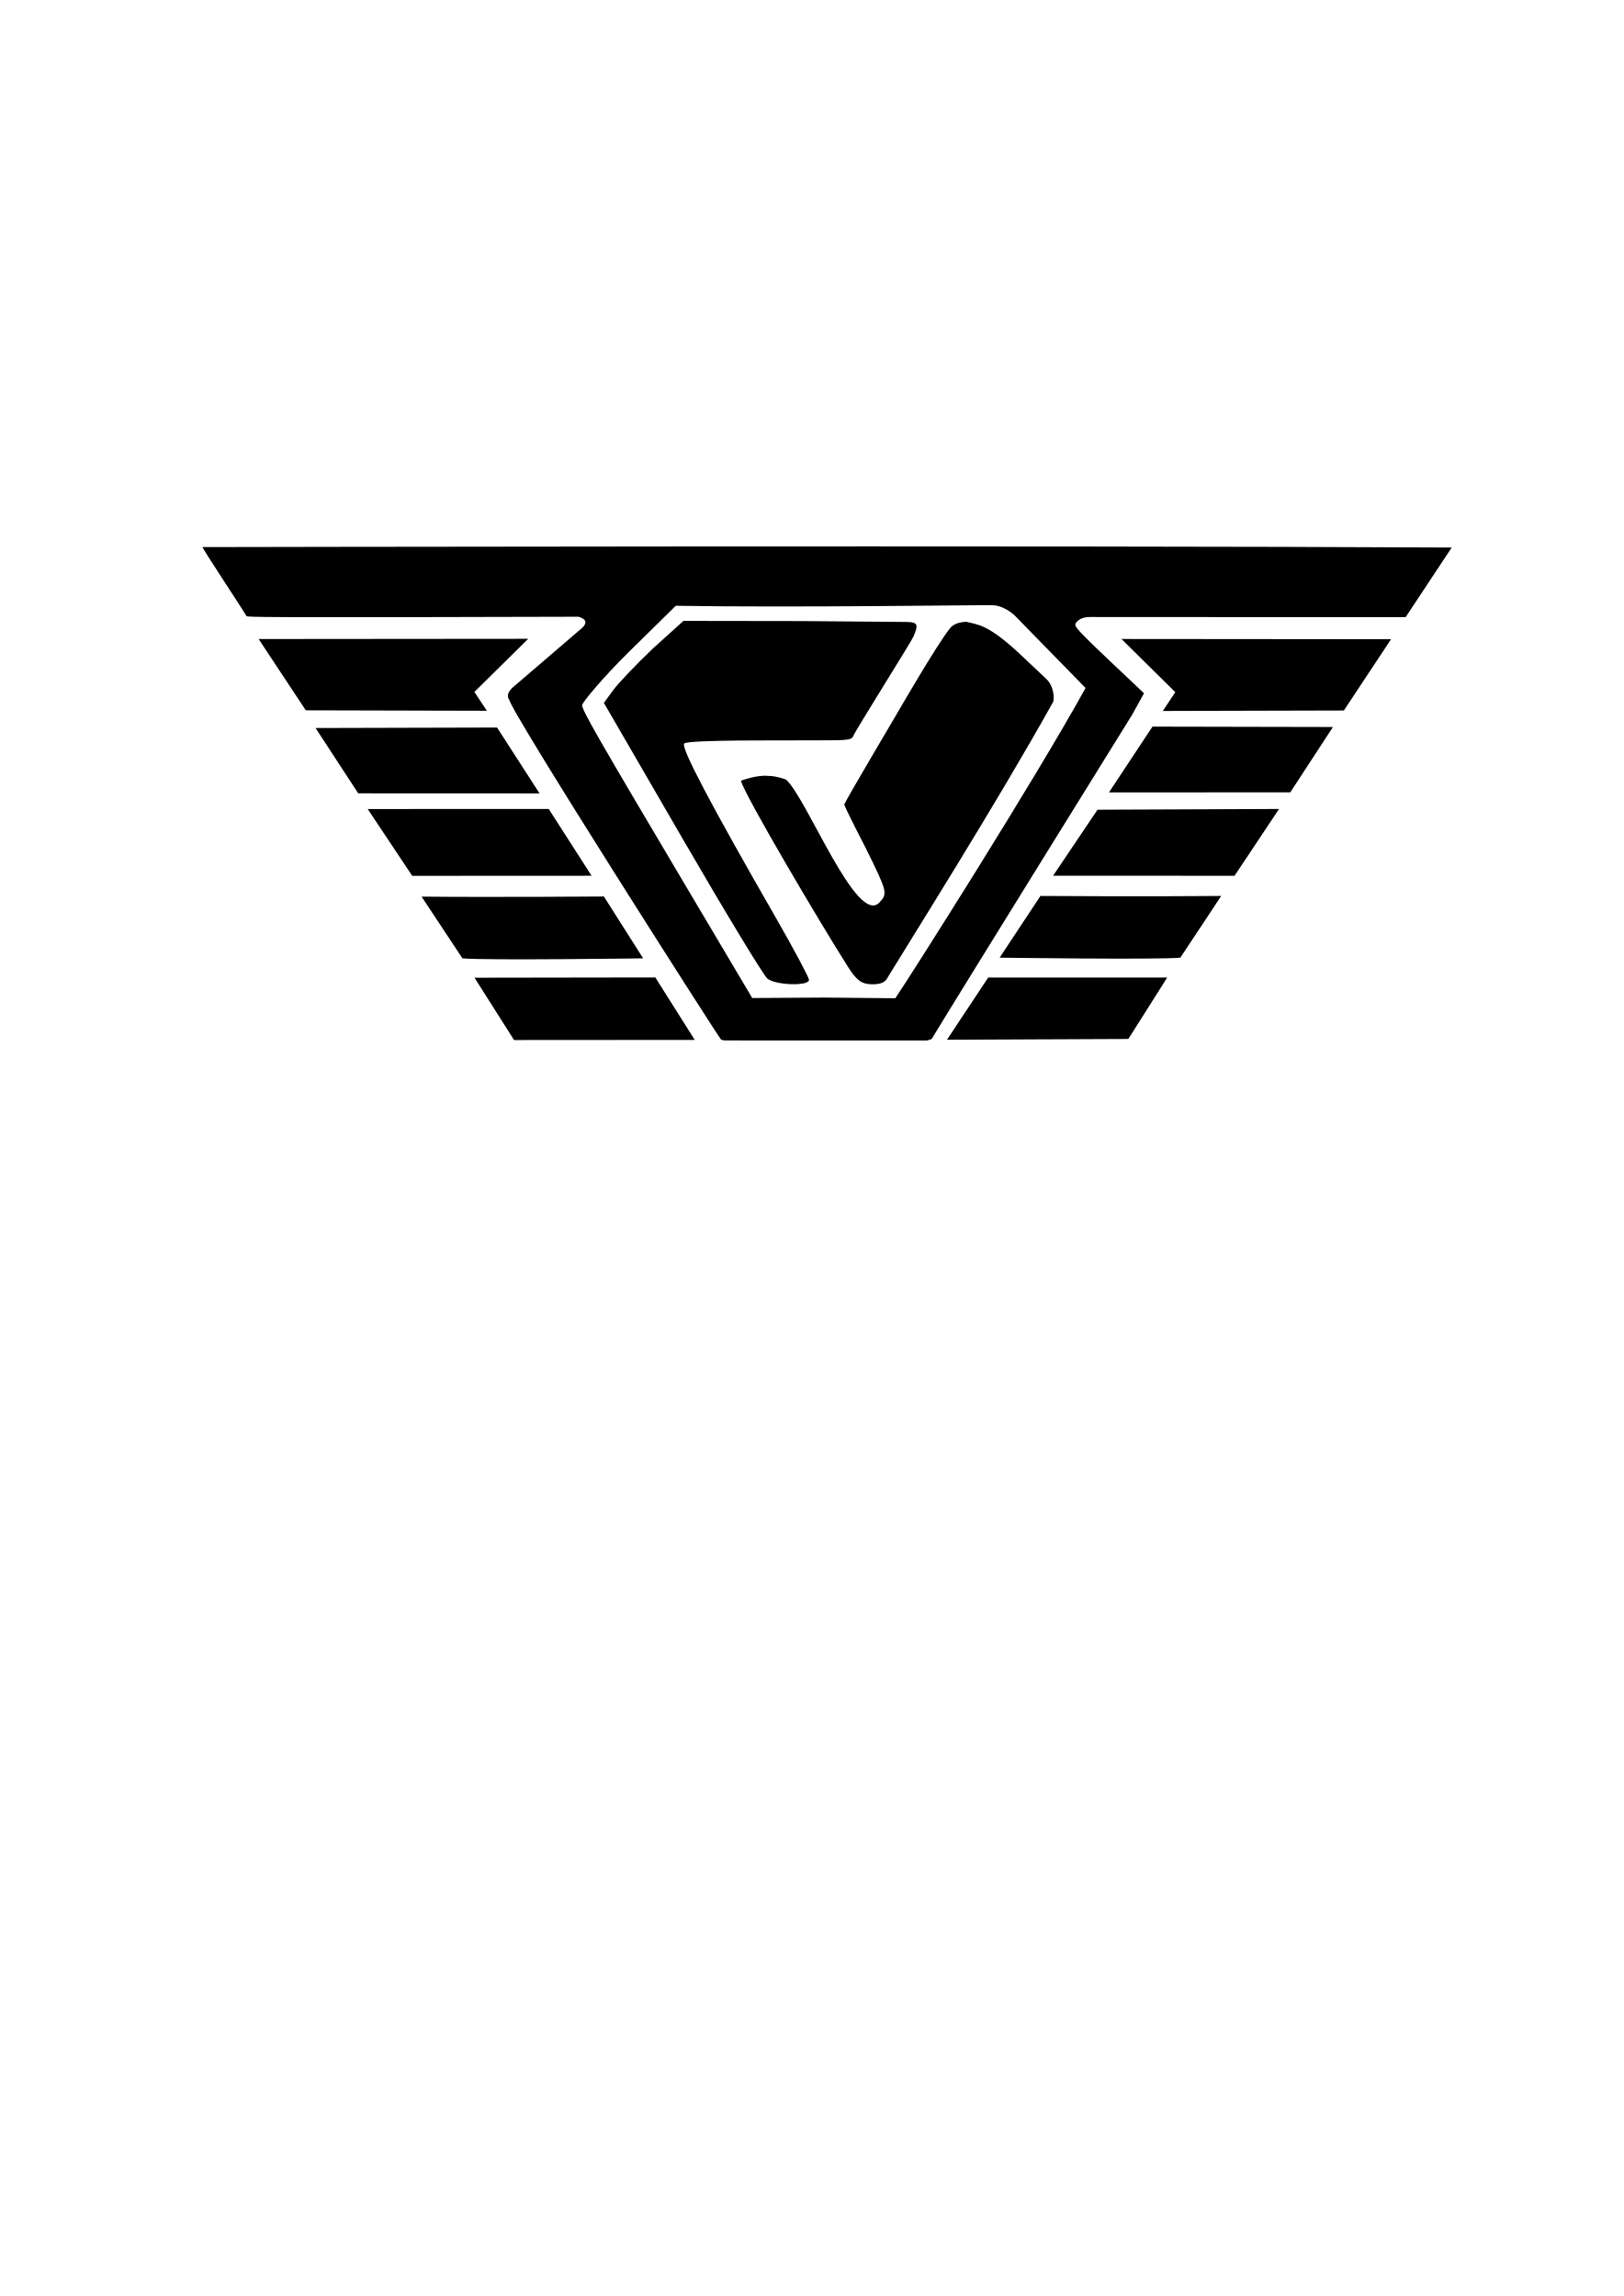
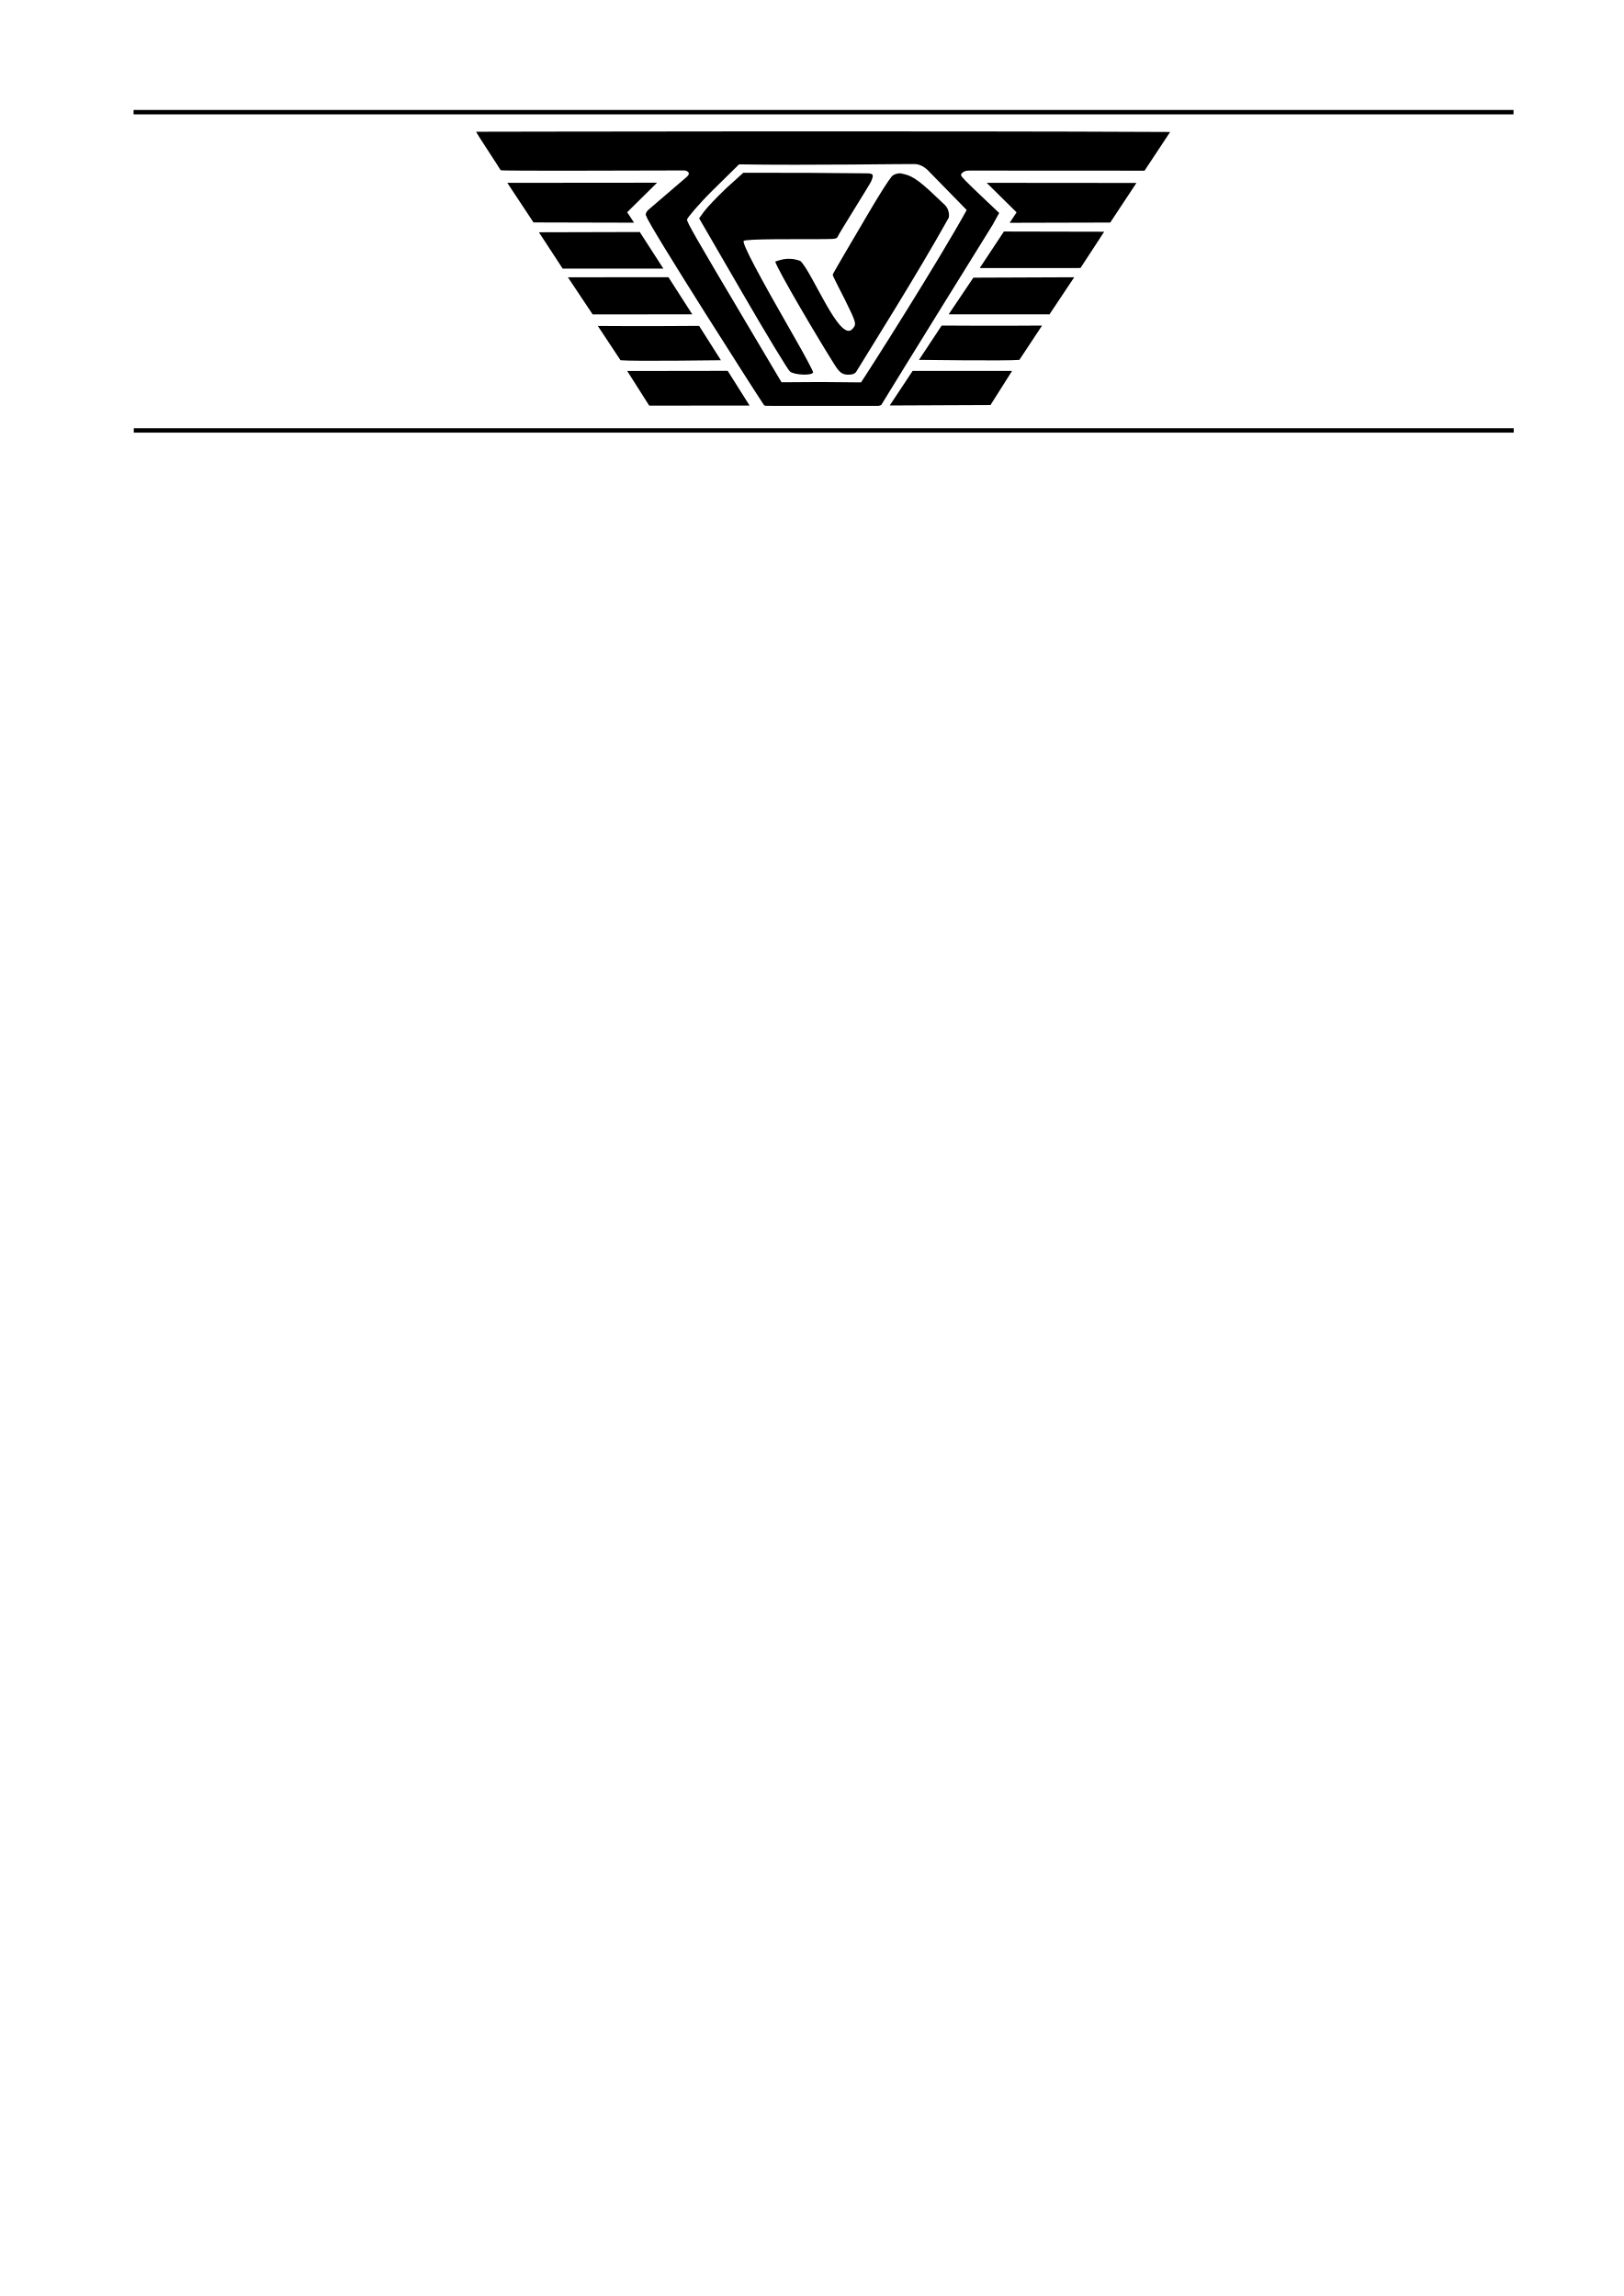
<svg xmlns="http://www.w3.org/2000/svg" width="210mm" height="297mm" viewBox="0 0 210 297" version="1.1" id="svg5">
  <defs id="defs2" />
  <g id="layer1">
    <g id="g18899" />
-     <path id="path1509" style="fill:#000000;fill-opacity:1;stroke-width:0.587" d="m 93.257,134.479 c -0.433,-0.483 -27.28,-42.521 -27.415,-44.021 0,0 -0.548,-0.505 0.394,-1.466 0,0 6.935,-5.953 8.978,-7.703 0.984,-0.864 0.335,-1.323 -0.421,-1.511 -42.378,0.127 -42.486,0.035 -42.902,-0.071 -0.647,-1.113 -5.763,-8.807 -5.7,-8.938 0,0 107.822,-0.23 161.565,0.056 l -5.96,9.01 -40.001,-0.021 c -1.061,-5.55e-4 -1.631,-0.065 -2.324,0.428 -0.584,0.552 -0.631,0.618 0.644,1.93 1.881,1.935 5.901,5.63 7.844,7.512 l -1.529,2.762 c 0,0 -22.682,36.561 -25.915,41.922 -0.034,0.077 -0.646,0.228 -0.646,0.228 l -26.203,-0.008 -0.409,-0.108 z m 47.143,-45.484 -8.952,-9.161 c 0,0 -1.229,-1.394 -2.968,-1.544 -0.719,-0.062 -25.327,0.333 -41.082,0.071 l -6.089,5.996 c -3.396,3.344 -6.005,6.523 -6.017,6.846 -0.025,0.653 1.819,3.872 13.774,24.03 l 8.223,13.866 9.279,-0.057 9.229,0.087 c 1.986,-2.936 17.862,-27.926 24.604,-40.134 z M 99.252,126.591 c -0.497,-0.404 -5.458,-8.593 -11.025,-18.199 L 78.106,90.928 l 1.177,-1.624 c 0.648,-0.893 2.981,-3.342 5.186,-5.442 l 3.927,-3.546 15.174,0.022 13.651,0.114 c 1.66,0.014 1.472,0.5 0.949,1.841 -0.24,0.616 -7.586,12.266 -7.815,12.923 -0.222,0.639 -1.325,0.522 -5.6,0.556 -3.059,0.025 -15.871,-0.106 -16.269,0.41 -0.437,0.565 3.552,8.073 11.834,22.495 2.37,4.127 4.309,7.762 4.309,8.076 0,0.832 -4.315,0.702 -5.377,-0.162 z m 10.457,-1.468 c -3.776,-5.949 -13.263,-22.028 -13.89,-24.122 0,0 2.036,-0.807 3.588,-0.632 1.045,0.005 2.256,0.476 2.256,0.476 2.727,2.452 9.154,19.066 12.104,15.871 1.045,-1.155 1.002,-1.325 -1.751,-6.921 0,0 -2.777,-5.358 -2.823,-5.737 0.19,-0.55 6.815,-11.745 6.815,-11.745 0,0 5.171,-8.969 6.895,-11.088 0,0 0.59,-0.803 2.13,-0.782 1.437,0.38 2.658,0.287 6.584,3.888 l 3.695,3.48 c 1.039,0.978 1.041,2.56 0.905,2.963 -7.33,13.177 -18.656,31.124 -21.602,35.973 -0.297,0.349 -0.789,0.577 -1.754,0.577 -1.386,0 -2.047,-0.461 -3.152,-2.203 z m 12.765,9.375 5.331,-8.045 h 23.153 l -5.025,7.942 z m 6.812,-10.62 5.28,-7.982 c 0,0 13.926,0.095 23.375,0 l -5.28,7.982 c -2.836,0.285 -23.375,0 -23.375,0 z m 6.915,-10.602 5.744,-8.535 23.479,-0.096 -5.757,8.642 z m 7.225,-10.774 5.628,-8.509 23.342,0.049 -5.517,8.45 c -5.753,0 -23.454,0.01 -23.454,0.01 z m 6.969,-10.536 1.61,-2.434 -6.964,-6.876 34.867,0.03 -6.099,9.22 z" />
-     <g id="g33610" transform="translate(-28.6238,82.0268)">
-       <path id="path33276" style="fill:#000000;fill-opacity:1;stroke-width:0.587" d="m 340.131,167.986 19.334,30.467 88.322,-0.06 -19.262,-30.538 z" transform="scale(0.2645833)" />
+     <g id="g38453" transform="translate(7.211711,-8.565456)">
+       <path id="path1509" style="fill:#000000;fill-opacity:1;stroke-width:0.326" d="m 91.627,61.005 c -0.24,-0.268 -15.156,-23.623 -15.231,-24.457 0,0 -0.304,-0.281 0.219,-0.815 0,0 3.853,-3.307 4.988,-4.28 0.547,-0.48 0.186,-0.735 -0.234,-0.84 -23.544,0.071 -23.604,0.02 -23.835,-0.039 -0.36,-0.618 -3.202,-4.893 -3.167,-4.966 0,0 59.902,-0.128 89.76,0.031 l -3.311,5.005 -22.223,-0.012 c -0.589,-3.1e-4 -0.906,-0.036 -1.291,0.238 -0.325,0.307 -0.351,0.343 0.358,1.072 1.045,1.075 3.278,3.128 4.358,4.173 l -0.849,1.535 c 0,0 -12.601,20.312 -14.398,23.291 -0.019,0.043 -0.359,0.126 -0.359,0.126 l -14.557,-0.004 -0.227,-0.06 z m 26.191,-25.27 -4.974,-5.09 c 0,0 -0.683,-0.774 -1.649,-0.858 -0.4,-0.035 -14.071,0.185 -22.824,0.04 l -3.383,3.331 c -1.887,1.858 -3.336,3.624 -3.343,3.803 -0.014,0.363 1.011,2.151 7.652,13.35 l 4.568,7.703 5.155,-0.032 5.127,0.048 c 1.103,-1.631 9.923,-15.515 13.669,-22.297 z m -22.86,20.887 c -0.276,-0.224 -3.032,-4.774 -6.125,-10.111 l -5.623,-9.703 0.654,-0.902 c 0.36,-0.496 1.656,-1.857 2.881,-3.023 l 2.181,-1.97 8.43,0.012 7.584,0.064 c 0.922,0.008 0.818,0.278 0.527,1.023 -0.133,0.342 -4.215,6.815 -4.342,7.18 -0.123,0.355 -0.736,0.29 -3.111,0.309 -1.699,0.014 -8.817,-0.059 -9.039,0.228 -0.243,0.314 1.973,4.485 6.575,12.498 1.317,2.293 2.394,4.312 2.394,4.487 0,0.462 -2.397,0.39 -2.988,-0.09 z m 5.809,-0.816 c -2.098,-3.305 -7.368,-12.238 -7.717,-13.401 0,0 1.131,-0.448 1.993,-0.351 0.581,0.003 1.253,0.265 1.253,0.265 1.515,1.362 5.085,10.593 6.724,8.817 0.581,-0.642 0.557,-0.736 -0.973,-3.845 0,0 -1.543,-2.977 -1.568,-3.187 0.105,-0.306 3.786,-6.525 3.786,-6.525 0,0 2.873,-4.983 3.831,-6.16 0,0 0.328,-0.446 1.183,-0.434 0.798,0.211 1.477,0.159 3.658,2.16 l 2.053,1.933 c 0.577,0.544 0.578,1.422 0.503,1.646 -4.072,7.321 -10.365,17.291 -12.001,19.986 -0.165,0.194 -0.438,0.321 -0.974,0.321 -0.77,0 -1.137,-0.256 -1.751,-1.224 z m 7.092,5.209 2.962,-4.47 h 12.863 l -2.792,4.413 z m 3.785,-5.9 2.933,-4.435 c 0,0 7.737,0.052 12.986,0 l -2.933,4.435 c -1.576,0.158 -12.986,0 -12.986,0 z m 3.842,-5.89 3.191,-4.742 13.044,-0.053 -3.199,4.801 z m 4.014,-5.985 3.127,-4.727 12.968,0.027 -3.065,4.695 c -3.196,0 -13.03,0.006 -13.03,0.006 z m 3.872,-5.854 0.894,-1.352 -3.869,-3.82 19.371,0.017 -3.388,5.122 z" />
+       <g id="g33610" transform="matrix(0.5555669,0,0,0.5555669,23.91381,31.8638)">
+         <path id="path33276" style="fill:#000000;fill-opacity:1;stroke-width:0.587" d="m 340.131,167.986 19.334,30.467 88.322,-0.06 -19.262,-30.538 z" transform="scale(0.2645833)" />
+       </g>
+       <path d="m 86.028,55.164 -2.82,-4.444 c 0,0 -7.85,0.062 -13.1,0.009 l 2.933,4.435 c 1.576,0.158 12.986,0 12.986,0 z" style="fill:#000000;fill-opacity:1;stroke-width:0.086" id="path34127" />
+       <path d="m 82.323,49.228 -3.078,-4.8 -13.007,0.005 3.199,4.801 z" style="fill:#000000;fill-opacity:1;stroke-width:0.086" id="path34247" />
+       <path d="m 78.585,43.312 -3.053,-4.734 -13.042,0.034 3.065,4.695 c 3.196,0 12.973,0.005 12.973,0.005 z" style="fill:#000000;fill-opacity:1;stroke-width:0.086" id="path34463" />
+       <path d="m 74.796,37.372 -0.894,-1.352 3.869,-3.82 -19.371,0.017 3.388,5.122 z" style="fill:#000000;fill-opacity:1;stroke-width:0.086" id="path34650" />
    </g>
-     <path d="m 83.18,123.966 -5.076,-7.999 c 0,0 -14.13,0.111 -23.579,0.017 l 5.28,7.982 c 2.836,0.285 23.375,0 23.375,0 z" style="fill:#000000;fill-opacity:1;stroke-width:0.155" id="path34127" />
-     <path d="m 76.51,113.283 -5.541,-8.639 -23.413,0.009 5.757,8.642 z" style="fill:#000000;fill-opacity:1;stroke-width:0.155" id="path34247" />
-     <path d="m 69.783,102.633 -5.495,-8.522 -23.476,0.062 5.517,8.45 c 5.753,0 23.352,0.009 23.352,0.009 z" style="fill:#000000;fill-opacity:1;stroke-width:0.155" id="path34463" />
-     <path d="m 62.963,91.942 -1.61,-2.434 6.964,-6.876 -34.867,0.03 6.099,9.22 z" style="fill:#000000;fill-opacity:1;stroke-width:0.155" id="path34650" />
+     <path style="fill:none;stroke:#000000;stroke-width:0.565;stroke-linecap:butt;stroke-linejoin:miter;stroke-opacity:1;stroke-miterlimit:4;stroke-dasharray:none" d="m 17.275,14.51 c 178.235,0 178.476,0 178.476,0" id="path38364" />
+     <path style="fill:none;stroke:#000000;stroke-width:0.565;stroke-linecap:butt;stroke-linejoin:miter;stroke-opacity:1;stroke-miterlimit:4;stroke-dasharray:none" d="m 17.301,55.678 c 178.235,0 178.476,0 178.476,0" id="path38364-3" />
  </g>
</svg>
